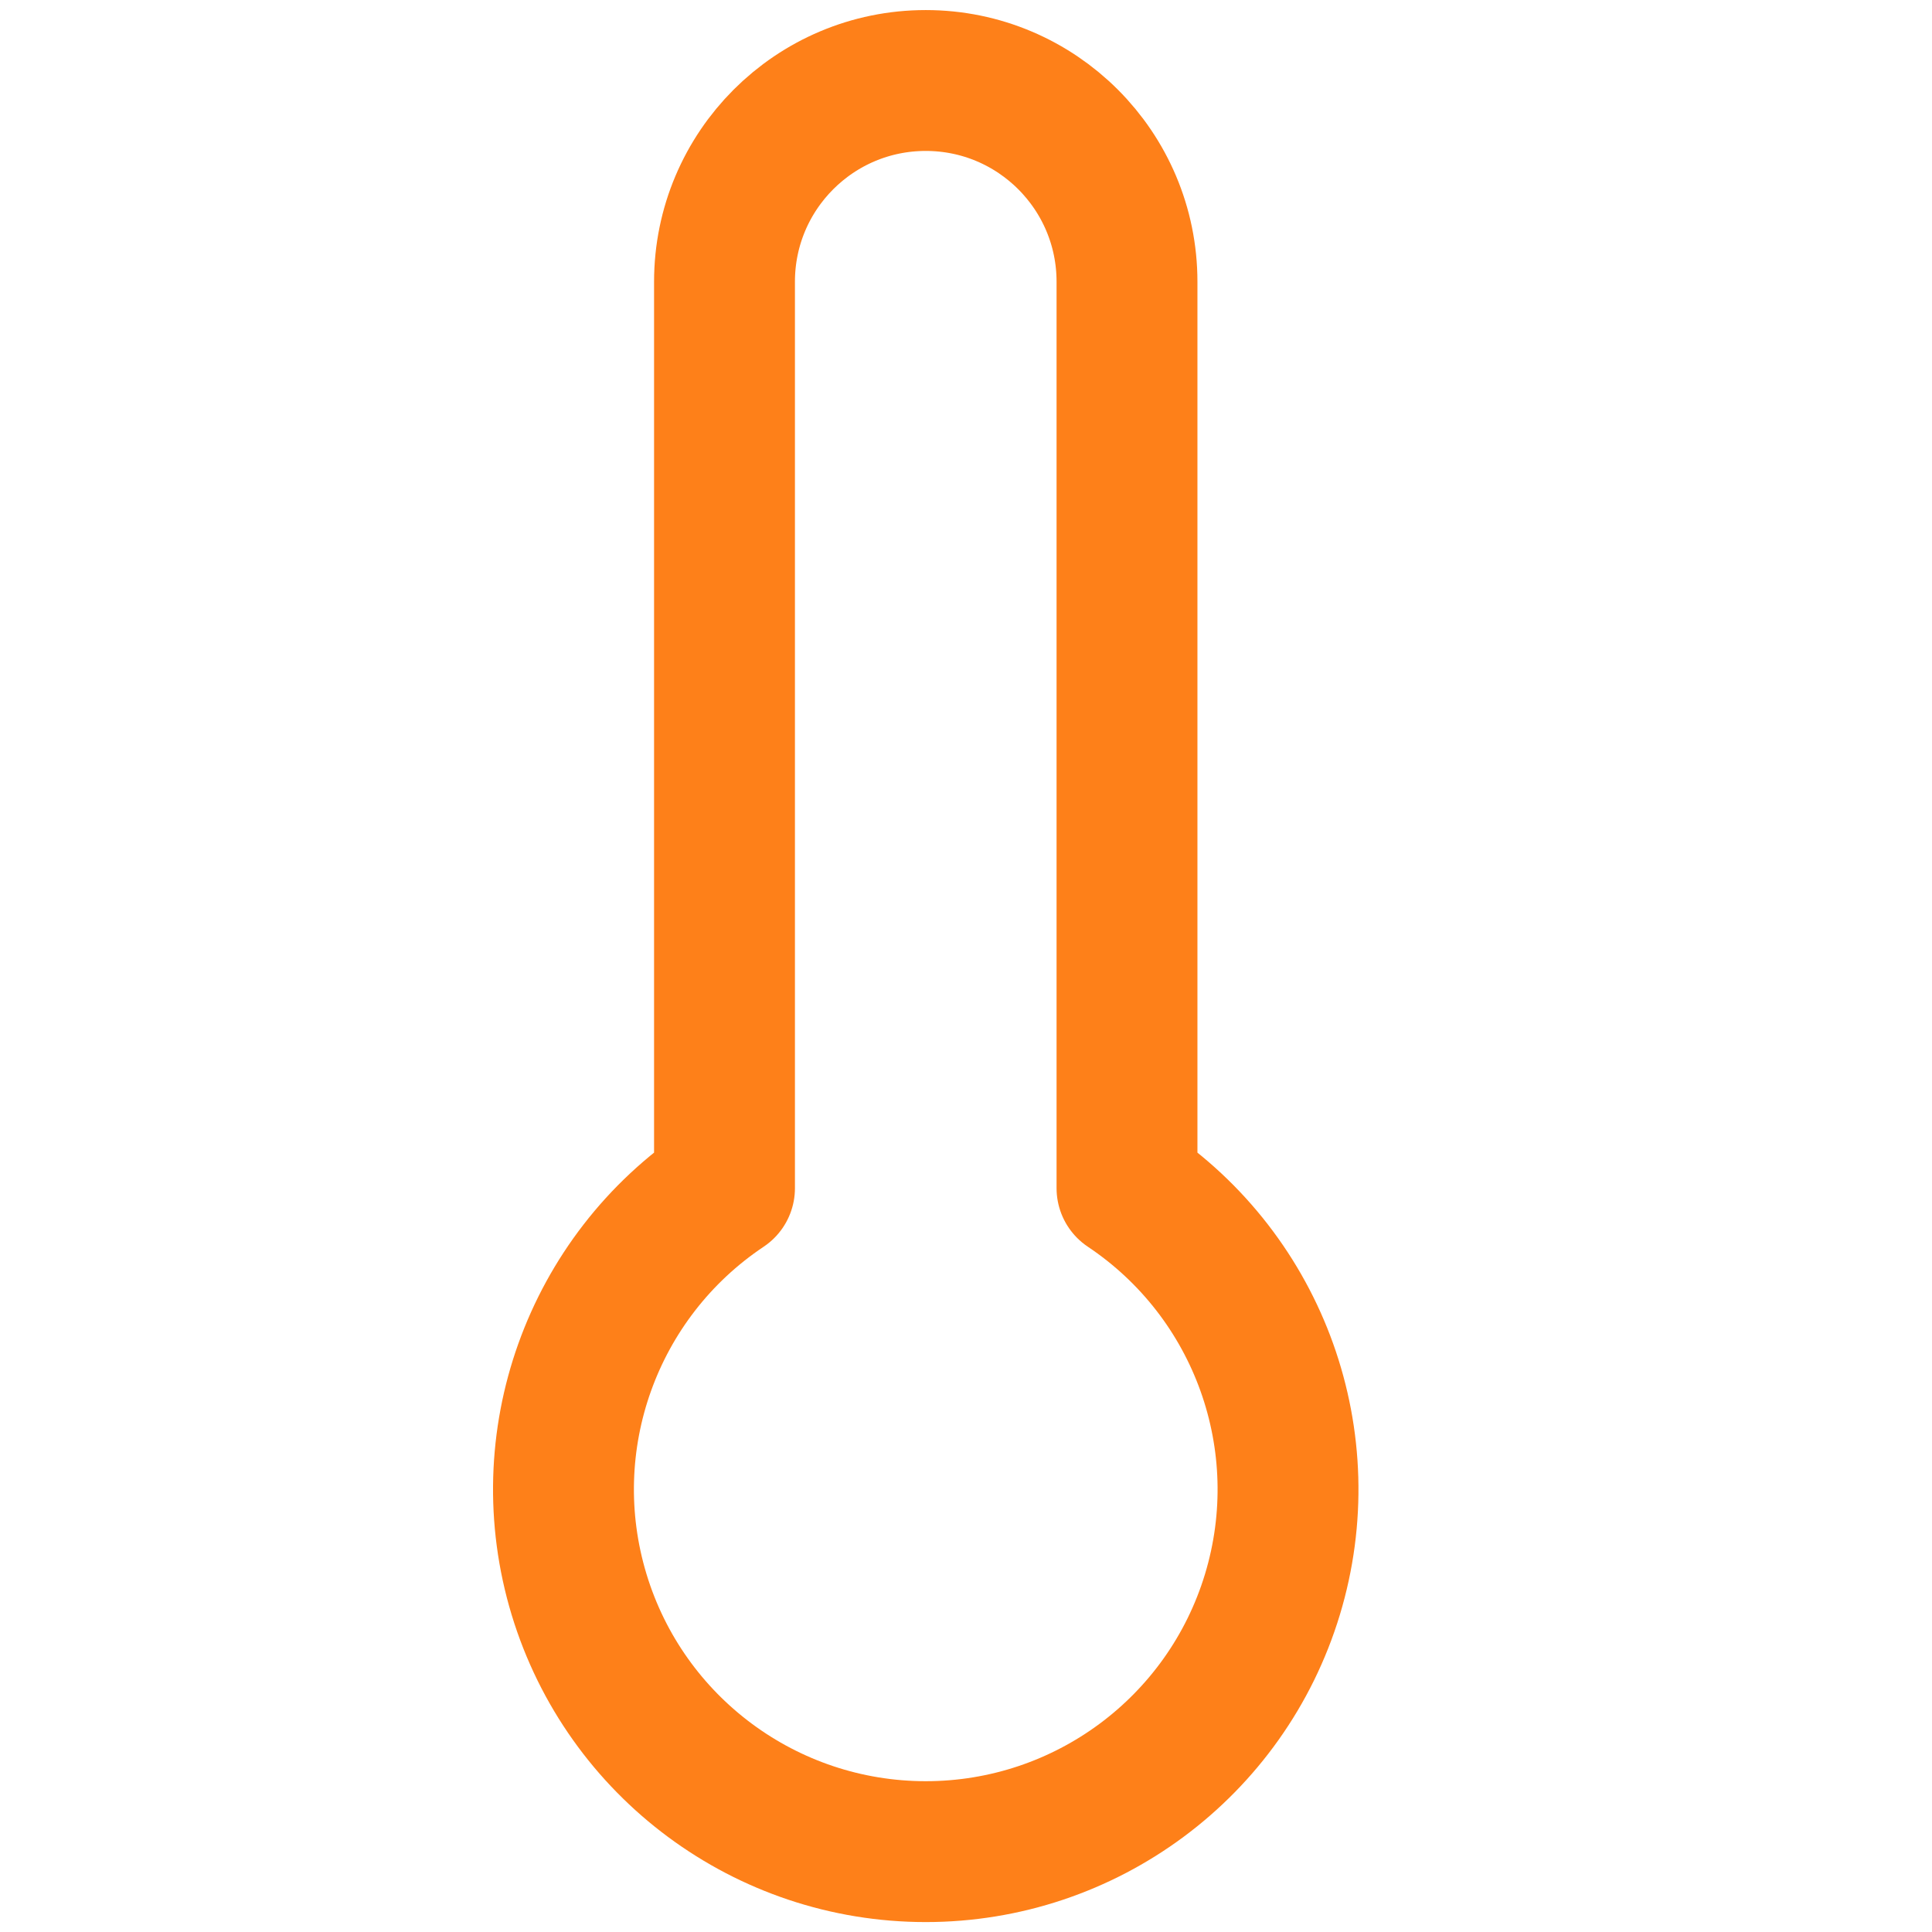
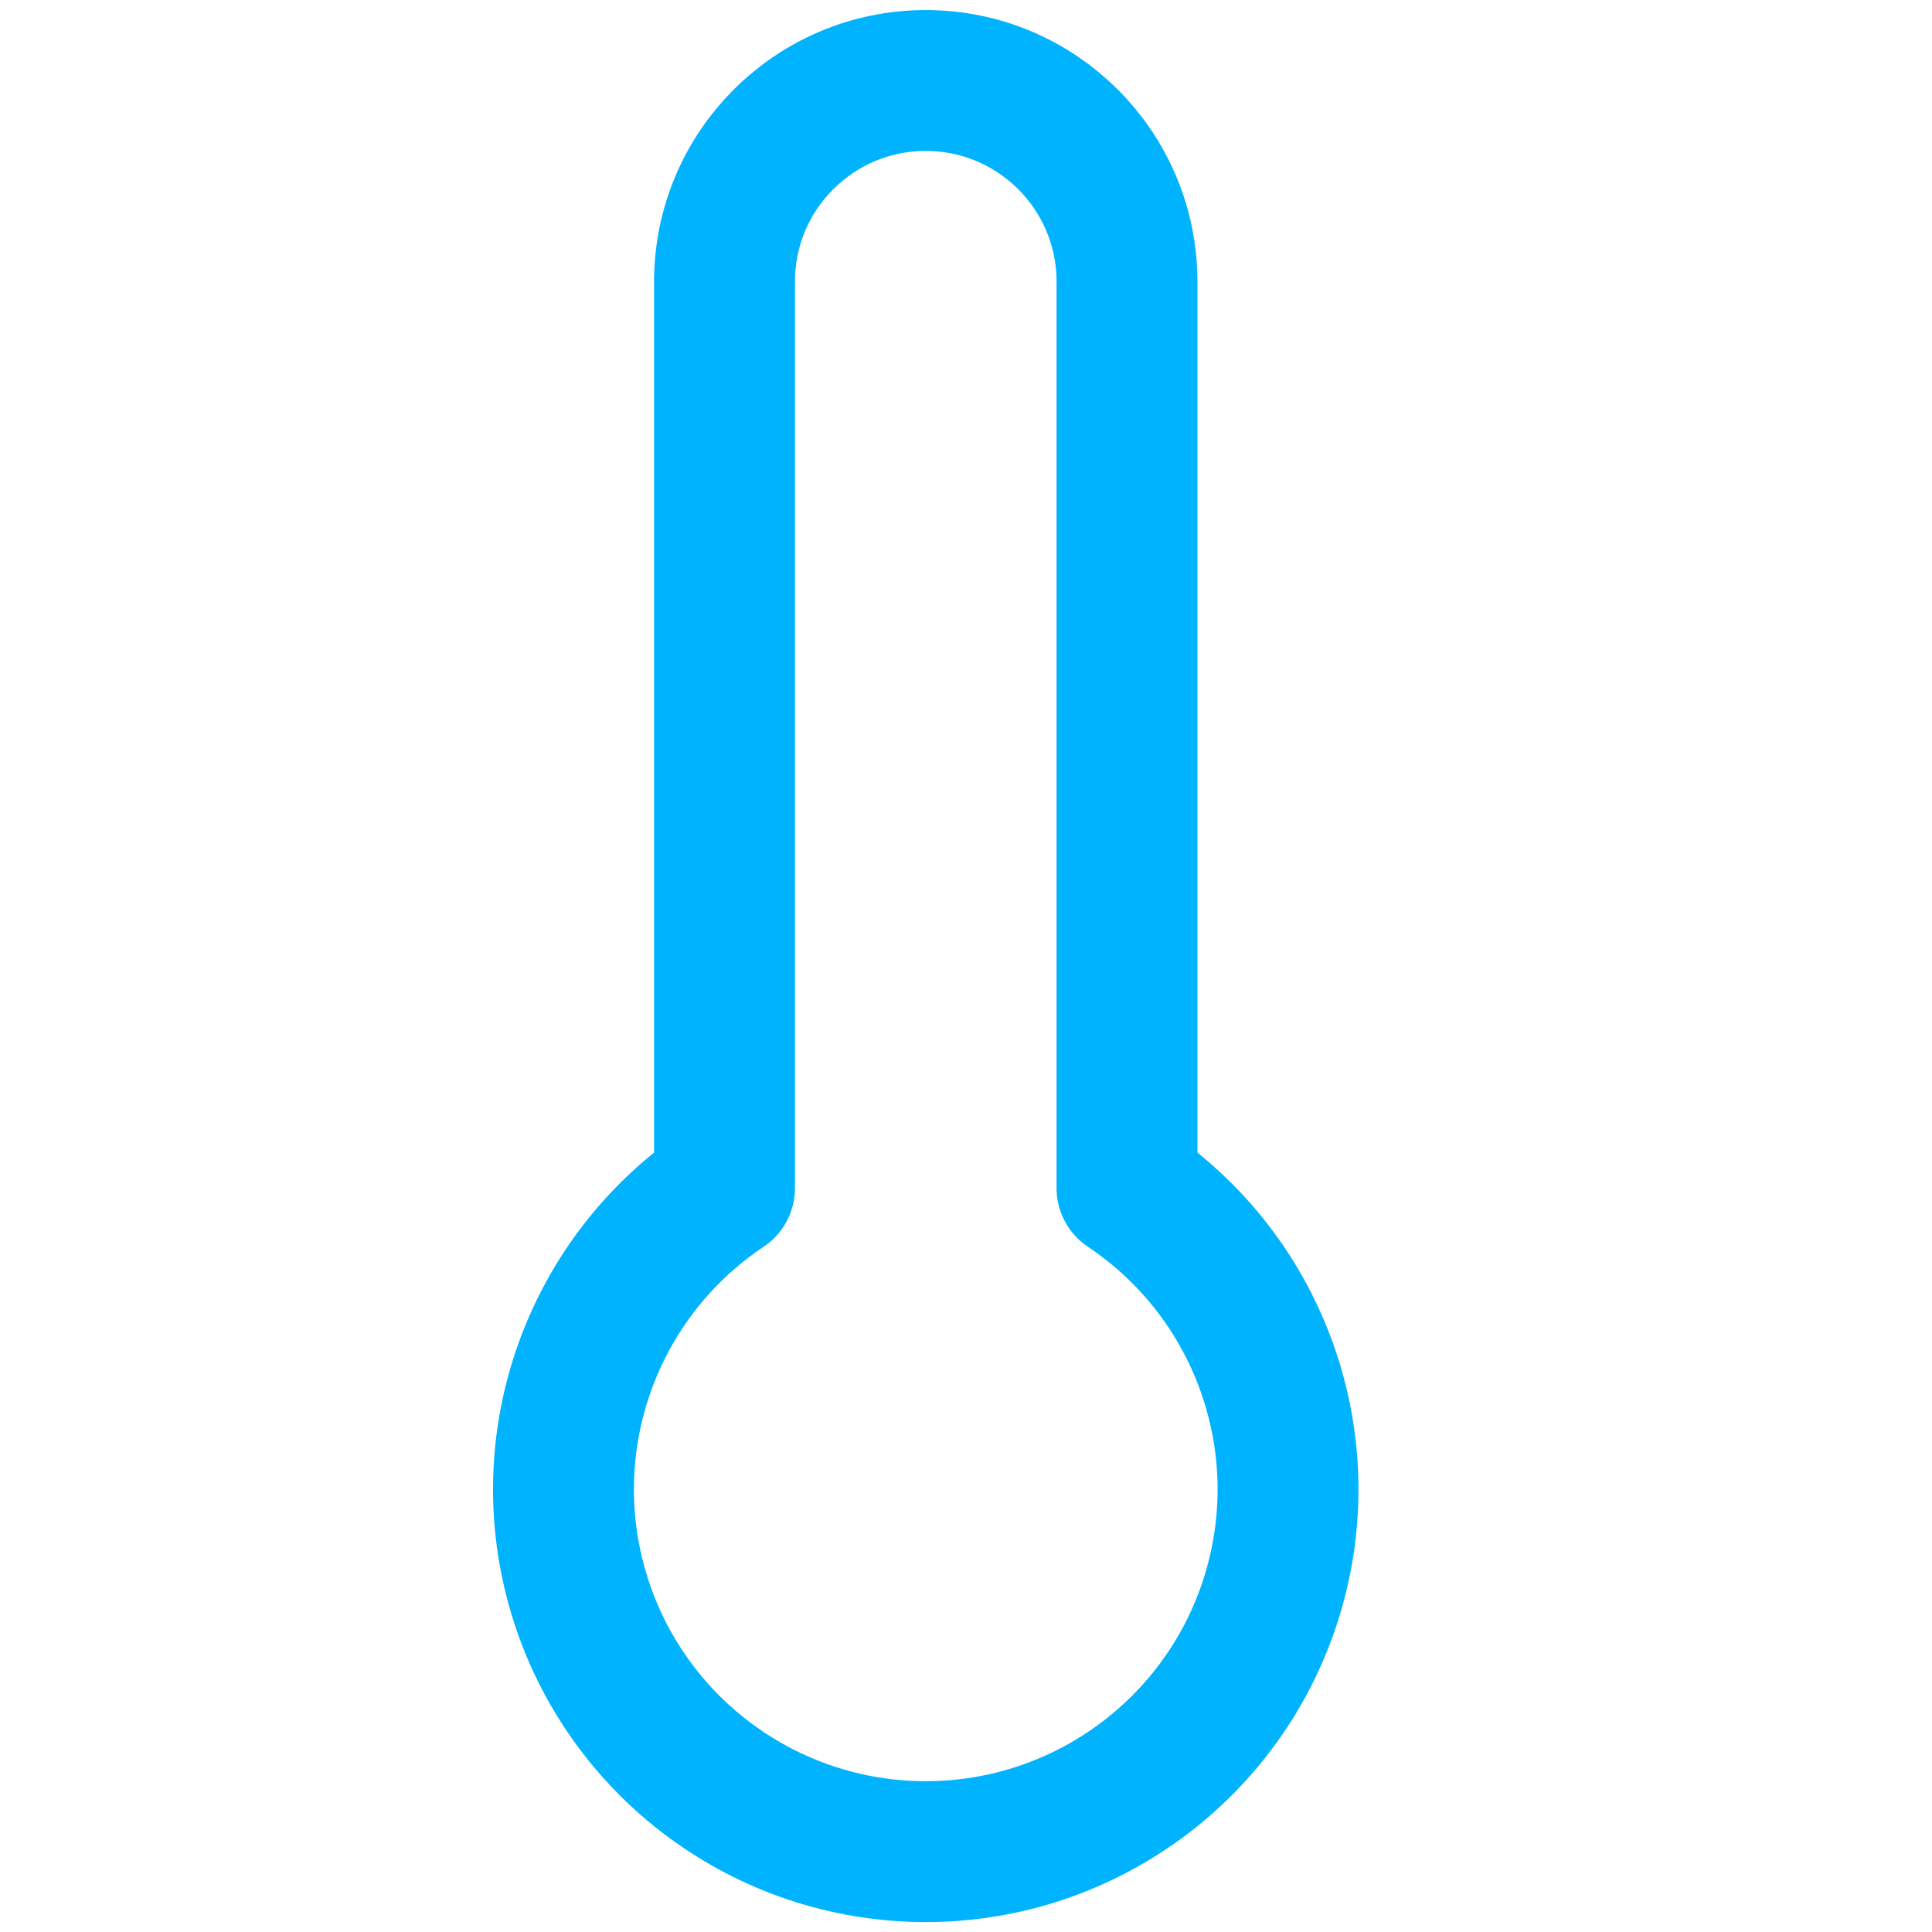
- <svg xmlns="http://www.w3.org/2000/svg" viewBox="0 0 24 24" fill="none" stroke="#fe8019" stroke-width="1.75" stroke-linecap="round" stroke-linejoin="round">
+ <svg xmlns="http://www.w3.org/2000/svg" viewBox="0 0 24 24" fill="none" stroke="#00b3ff" stroke-width="1.75" stroke-linecap="round" stroke-linejoin="round">
  <path d="M14 14.76V3.5a2.5 2.5 0 0 0-5 0v11.26a4.5 4.5 0 1 0 5 0z" />
</svg>
